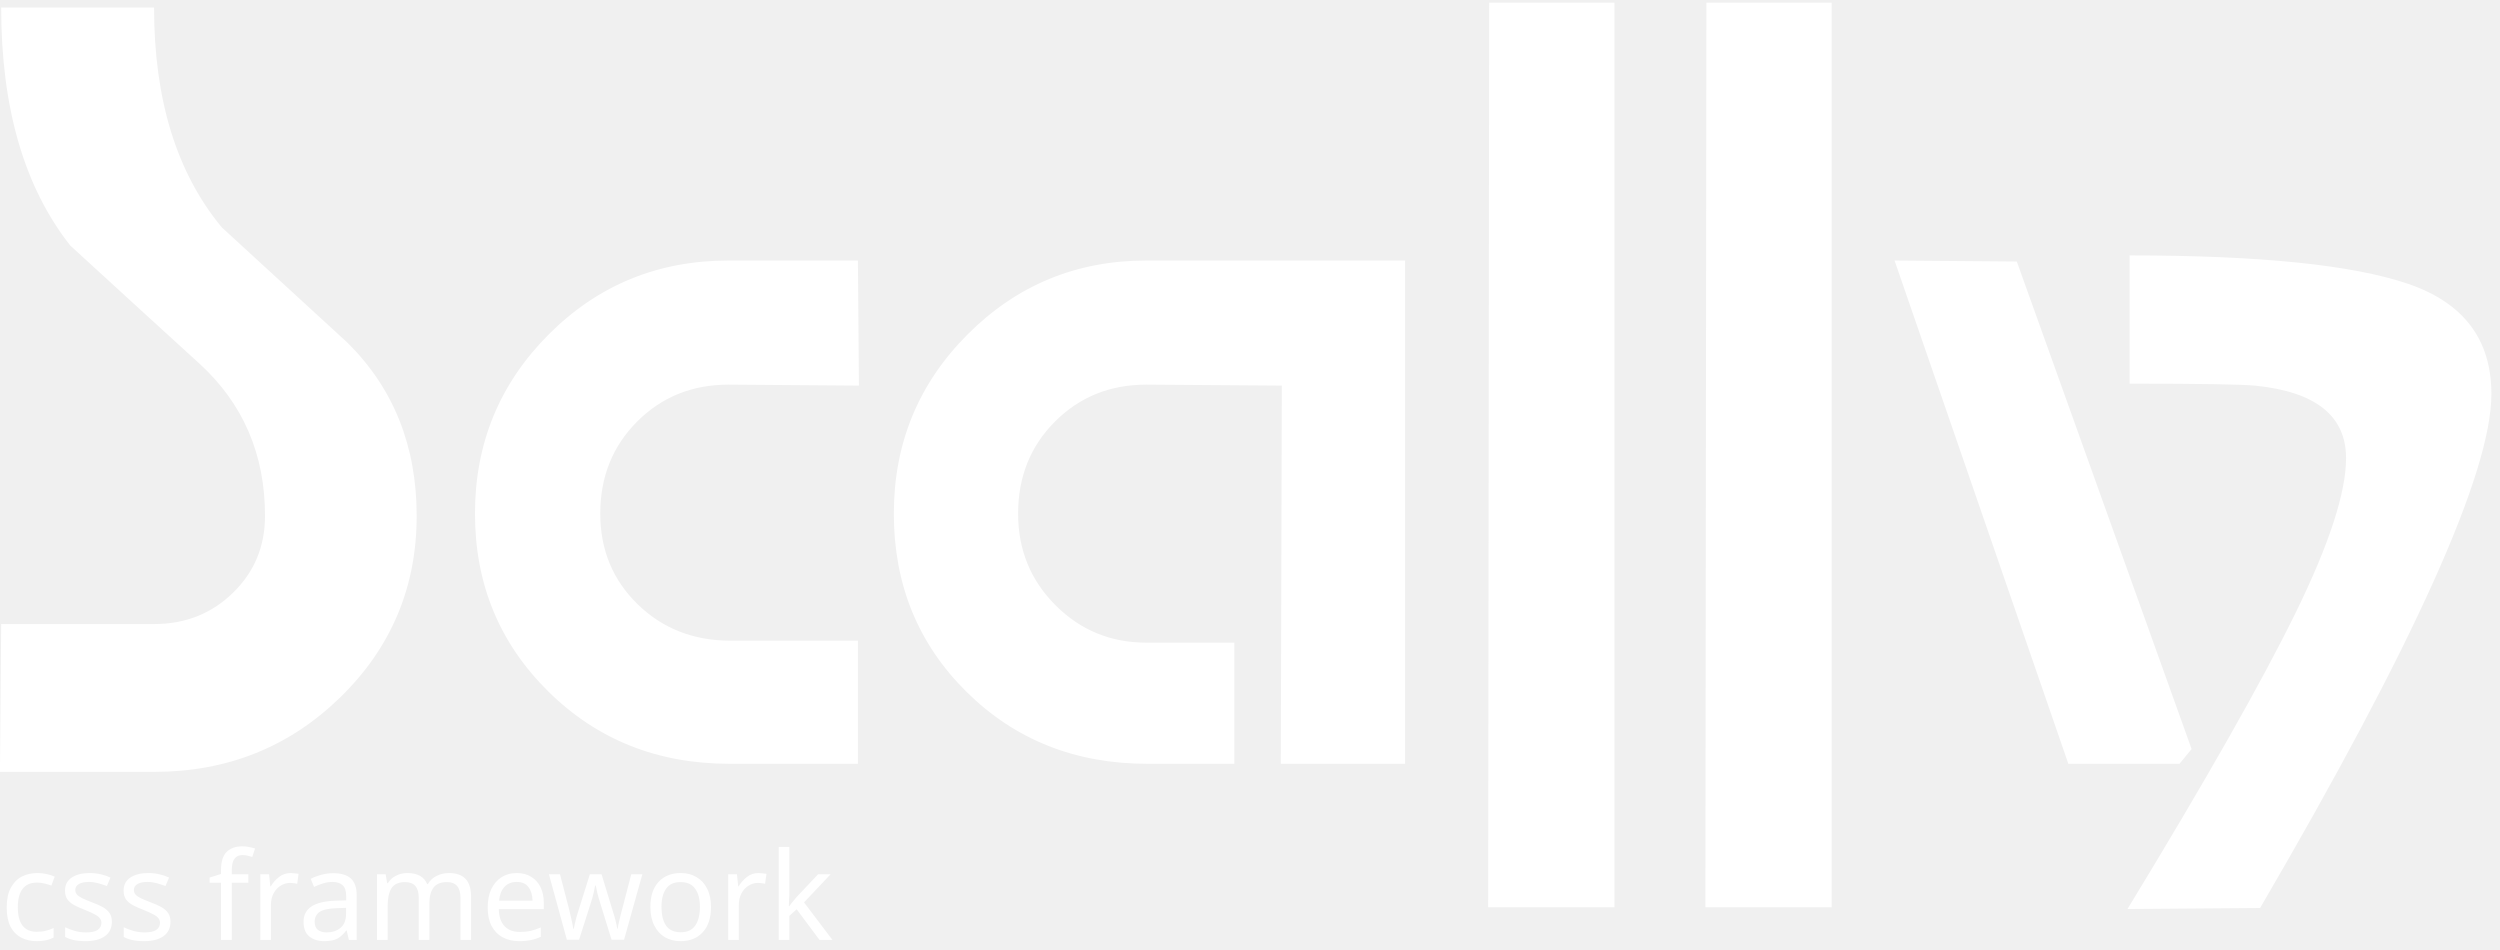
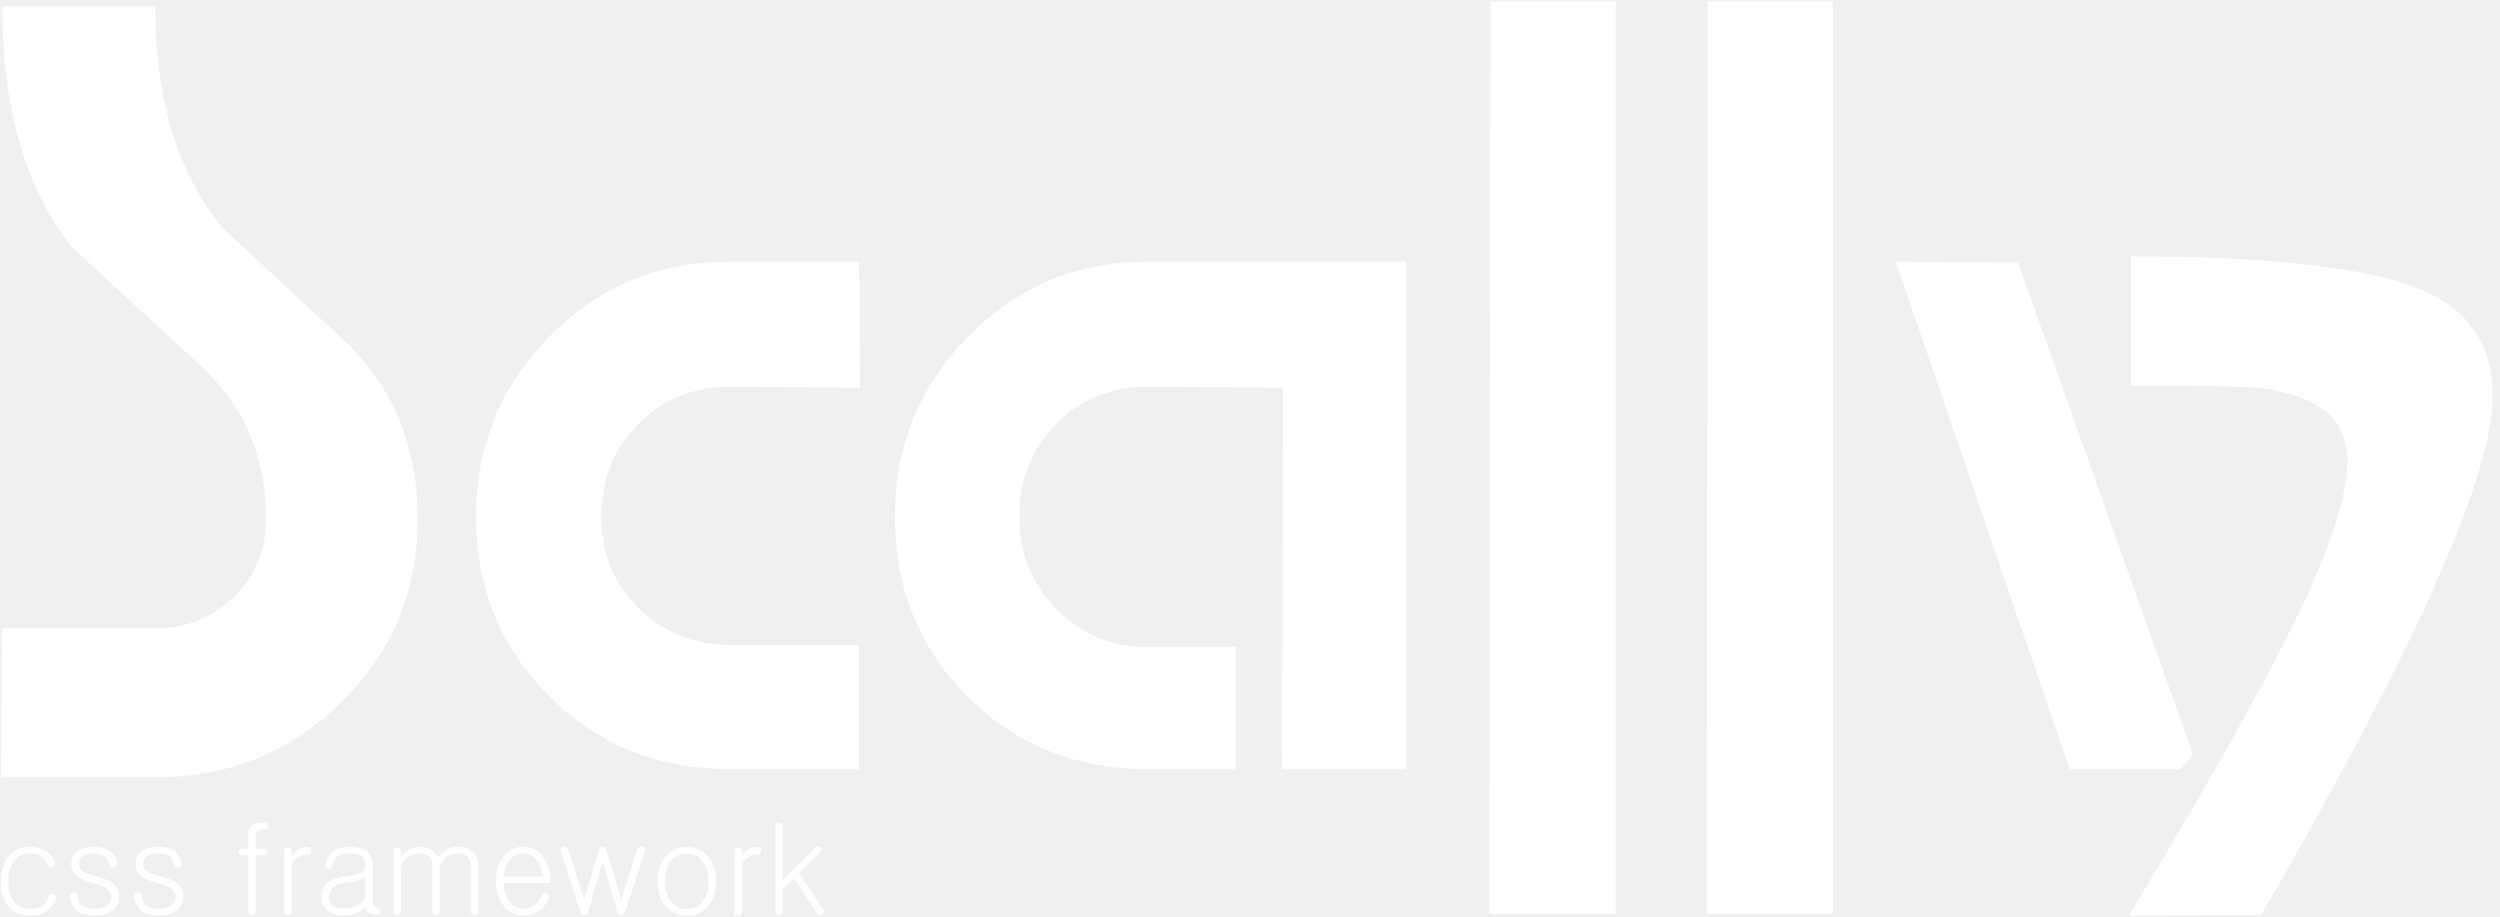
- <svg xmlns="http://www.w3.org/2000/svg" xmlns:xlink="http://www.w3.org/1999/xlink" width="250px" height="95px" viewBox="0 0 250 95" version="1.1">
+ <svg xmlns="http://www.w3.org/2000/svg" xmlns:xlink="http://www.w3.org/1999/xlink" width="251px" height="92px" viewBox="0 0 251 92" version="1.1">
  <defs>
-     <path d="M0.995,77.611 L1.118,62.829 L16.406,62.829 C19.53,62.829 22.16,61.787 24.297,59.704 C26.434,57.621 27.502,55.057 27.502,52.013 C27.502,45.843 25.304,40.756 20.906,36.75 C16.509,32.744 12.214,28.818 8.022,24.972 C3.419,19.123 1.118,11.192 1.118,1.177 L16.406,1.177 C16.406,10.39 18.667,17.721 23.187,23.169 C27.379,27.015 31.571,30.861 35.763,34.707 C40.366,39.274 42.667,45.042 42.667,52.013 C42.667,59.143 40.119,65.192 35.023,70.16 C29.927,75.127 23.722,77.611 16.406,77.611 L0.995,77.611 Z M86.791,76.803 L86.791,64.492 L74.061,64.492 C70.356,64.492 67.258,63.278 64.765,60.848 C62.273,58.419 61.027,55.399 61.027,51.787 C61.027,48.111 62.256,45.041 64.715,42.579 C67.173,40.117 70.221,38.886 73.859,38.886 L86.892,38.984 L86.791,26.476 L73.859,26.476 C66.786,26.476 60.791,28.938 55.874,33.863 C50.957,38.787 48.498,44.762 48.498,51.787 C48.498,58.813 50.94,64.738 55.824,69.564 C60.707,74.39 66.752,76.803 73.96,76.803 L86.791,76.803 Z M129.081,76.803 L141.509,76.803 L141.509,26.476 L115.643,26.476 C108.638,26.476 102.677,28.938 97.76,33.863 C92.842,38.787 90.384,44.762 90.384,51.787 C90.384,58.878 92.809,64.82 97.659,69.614 C102.508,74.407 108.537,76.803 115.744,76.803 L124.433,76.803 L124.433,64.689 L115.643,64.689 C112.073,64.689 109.042,63.442 106.55,60.947 C104.058,58.452 102.811,55.399 102.811,51.787 C102.811,48.111 104.041,45.041 106.499,42.579 C108.958,40.117 112.006,38.886 115.643,38.886 L129.182,38.984 L129.081,76.803 Z M149.816,91.152 L162.446,91.152 L162.446,0.69 L149.917,0.69 L149.816,91.152 Z M171.539,91.152 L184.169,91.152 L184.169,0.69 L171.64,0.69 L171.539,91.152 Z M202.681,26.575 L190.455,26.476 L207.834,76.803 L218.948,76.803 L220.16,75.326 L202.681,26.575 Z M227.011,91.223 C242.43,64.816 250.14,47.683 250.14,39.823 C250.14,34.376 247.364,30.704 241.811,28.808 C236.259,26.912 226.975,25.964 213.96,25.964 L213.96,38.788 C221.034,38.788 225.242,38.857 226.586,38.995 C232.599,39.616 235.605,42.029 235.605,46.235 C235.605,49.682 233.925,54.836 230.565,61.696 C227.205,68.557 221.6,78.433 213.748,91.326 L227.011,91.223 Z" id="path-1" />
+     <path d="M0.095,77.968 L0.219,62.999 L15.57,62.999 C18.707,62.999 21.348,61.944 23.494,59.834 C25.64,57.725 26.713,55.128 26.713,52.045 C26.713,45.798 24.505,40.645 20.089,36.589 C15.674,32.532 11.361,28.556 7.152,24.661 C2.53,18.738 0.219,10.706 0.219,0.564 L15.57,0.564 C15.57,9.895 17.84,17.319 22.38,22.836 C26.589,26.73 30.798,30.625 35.007,34.52 C39.629,39.144 41.94,44.986 41.94,52.045 C41.94,59.266 39.382,65.392 34.264,70.423 C29.147,75.453 22.916,77.968 15.57,77.968 L0.095,77.968 Z M86.247,77.15 L86.247,64.683 L73.464,64.683 C69.743,64.683 66.632,63.453 64.13,60.993 C61.627,58.533 60.376,55.474 60.376,51.817 C60.376,48.094 61.61,44.985 64.079,42.492 C66.548,39.998 69.608,38.752 73.261,38.752 L86.348,38.851 L86.247,26.185 L73.261,26.185 C66.159,26.185 60.139,28.678 55.202,33.665 C50.264,38.652 47.795,44.703 47.795,51.817 C47.795,58.932 50.247,64.933 55.151,69.82 C60.055,74.707 66.125,77.15 73.362,77.15 L86.247,77.15 Z M128.711,77.15 L141.19,77.15 L141.19,26.185 L115.218,26.185 C108.184,26.185 102.198,28.678 97.26,33.665 C92.323,38.652 89.854,44.703 89.854,51.817 C89.854,58.998 92.289,65.016 97.159,69.87 C102.029,74.723 108.082,77.15 115.319,77.15 L124.044,77.15 L124.044,64.883 L115.218,64.883 C111.633,64.883 108.59,63.619 106.087,61.093 C103.584,58.566 102.333,55.474 102.333,51.817 C102.333,48.094 103.567,44.985 106.036,42.492 C108.505,39.998 111.566,38.752 115.218,38.752 L128.813,38.851 L128.711,77.15 Z M149.532,91.681 L162.214,91.681 L162.214,0.072 L149.634,0.072 L149.532,91.681 Z M171.345,91.681 L184.027,91.681 L184.027,0.072 L171.447,0.072 L171.345,91.681 Z M202.616,26.284 L190.34,26.185 L207.79,77.15 L218.95,77.15 L220.167,75.654 L202.616,26.284 Z M227.046,91.753 C242.53,65.011 250.271,47.66 250.271,39.7 C250.271,34.184 247.484,30.466 241.908,28.546 C236.333,26.626 227.011,25.666 213.942,25.666 L213.942,38.653 C221.044,38.653 225.27,38.723 226.62,38.863 C232.657,39.491 235.676,41.935 235.676,46.194 C235.676,49.685 233.989,54.904 230.615,61.852 C227.241,68.799 221.613,78.801 213.729,91.858 L227.046,91.753 Z" id="path-1" />
+     <path d="M2.963,84.937 C3.667,84.937 4.255,85.106 4.726,85.445 C5.118,85.735 5.378,86.094 5.506,86.522 C5.53,86.627 5.51,86.72 5.446,86.8 C5.39,86.881 5.31,86.933 5.206,86.958 C5.094,86.982 4.994,86.974 4.906,86.933 C4.802,86.885 4.738,86.804 4.714,86.691 C4.594,86.312 4.391,86.034 4.103,85.856 C3.815,85.687 3.419,85.602 2.915,85.602 C2.235,85.602 1.711,85.889 1.343,86.461 C1.015,86.962 0.851,87.603 0.851,88.385 C0.851,89.184 1.015,89.833 1.343,90.333 C1.703,90.882 2.227,91.156 2.915,91.156 C3.483,91.156 3.915,91.068 4.211,90.89 C4.507,90.713 4.726,90.414 4.87,89.995 C4.902,89.882 4.974,89.801 5.086,89.753 C5.182,89.712 5.282,89.704 5.386,89.728 C5.498,89.753 5.578,89.805 5.626,89.886 C5.682,89.966 5.686,90.067 5.638,90.188 C5.398,90.696 5.106,91.08 4.762,91.338 C4.307,91.669 3.707,91.834 2.963,91.834 C1.995,91.834 1.259,91.487 0.755,90.793 C0.315,90.188 0.095,89.39 0.095,88.397 C0.095,87.437 0.323,86.639 0.779,86.002 C1.299,85.292 2.027,84.937 2.963,84.937 L2.963,84.937 Z M9.346,84.937 C8.698,84.937 8.174,85.082 7.774,85.372 C7.35,85.679 7.138,86.102 7.138,86.643 C7.138,87.143 7.314,87.542 7.666,87.841 C7.986,88.123 8.502,88.357 9.214,88.543 C9.998,88.736 10.533,88.95 10.821,89.184 C11.061,89.369 11.181,89.628 11.181,89.958 C11.181,90.313 11.041,90.596 10.761,90.805 C10.465,91.039 10.058,91.156 9.538,91.156 C8.914,91.156 8.462,91.039 8.182,90.805 C7.918,90.588 7.786,90.269 7.786,89.849 C7.778,89.737 7.734,89.652 7.654,89.595 C7.582,89.539 7.494,89.515 7.39,89.523 C7.286,89.523 7.202,89.555 7.138,89.62 C7.058,89.692 7.022,89.785 7.03,89.898 C7.054,90.527 7.278,91.007 7.702,91.338 C8.126,91.669 8.734,91.834 9.526,91.834 C10.318,91.834 10.925,91.648 11.349,91.277 C11.741,90.947 11.937,90.511 11.937,89.97 C11.937,89.43 11.773,89.006 11.445,88.7 C11.101,88.369 10.509,88.107 9.67,87.913 C8.982,87.736 8.51,87.546 8.254,87.345 C8.014,87.151 7.894,86.889 7.894,86.558 C7.894,86.276 8.03,86.042 8.302,85.856 C8.574,85.687 8.914,85.602 9.322,85.602 C9.858,85.602 10.262,85.703 10.533,85.905 C10.789,86.09 10.933,86.361 10.965,86.716 C10.973,86.828 11.021,86.917 11.109,86.982 C11.189,87.038 11.281,87.062 11.385,87.054 C11.497,87.038 11.589,86.998 11.661,86.933 C11.741,86.853 11.777,86.756 11.769,86.643 C11.729,86.151 11.533,85.756 11.181,85.457 C10.765,85.11 10.154,84.937 9.346,84.937 L9.346,84.937 Z M15.801,84.937 C15.153,84.937 14.629,85.082 14.229,85.372 C13.805,85.679 13.593,86.102 13.593,86.643 C13.593,87.143 13.769,87.542 14.121,87.841 C14.441,88.123 14.957,88.357 15.669,88.543 C16.452,88.736 16.988,88.95 17.276,89.184 C17.516,89.369 17.636,89.628 17.636,89.958 C17.636,90.313 17.496,90.596 17.216,90.805 C16.92,91.039 16.512,91.156 15.993,91.156 C15.369,91.156 14.917,91.039 14.637,90.805 C14.373,90.588 14.241,90.269 14.241,89.849 C14.233,89.737 14.189,89.652 14.109,89.595 C14.037,89.539 13.949,89.515 13.845,89.523 C13.741,89.523 13.657,89.555 13.593,89.62 C13.513,89.692 13.477,89.785 13.485,89.898 C13.509,90.527 13.733,91.007 14.157,91.338 C14.581,91.669 15.189,91.834 15.981,91.834 C16.772,91.834 17.38,91.648 17.804,91.277 C18.196,90.947 18.392,90.511 18.392,89.97 C18.392,89.43 18.228,89.006 17.9,88.7 C17.556,88.369 16.964,88.107 16.125,87.913 C15.437,87.736 14.965,87.546 14.709,87.345 C14.469,87.151 14.349,86.889 14.349,86.558 C14.349,86.276 14.485,86.042 14.757,85.856 C15.029,85.687 15.369,85.602 15.777,85.602 C16.312,85.602 16.716,85.703 16.988,85.905 C17.244,86.09 17.388,86.361 17.42,86.716 C17.428,86.828 17.476,86.917 17.564,86.982 C17.644,87.038 17.736,87.062 17.84,87.054 C17.952,87.038 18.044,86.998 18.116,86.933 C18.196,86.853 18.232,86.756 18.224,86.643 C18.184,86.151 17.988,85.756 17.636,85.457 C17.22,85.11 16.608,84.937 15.801,84.937 L15.801,84.937 Z M24.919,85.142 L24.319,85.142 C24.199,85.142 24.103,85.175 24.031,85.239 C23.967,85.304 23.935,85.38 23.935,85.469 C23.935,85.558 23.967,85.635 24.031,85.699 C24.103,85.772 24.199,85.808 24.319,85.808 L24.919,85.808 L24.919,91.422 C24.919,91.552 24.955,91.656 25.027,91.737 C25.099,91.802 25.187,91.834 25.291,91.834 C25.387,91.834 25.471,91.798 25.543,91.725 C25.623,91.644 25.663,91.543 25.663,91.422 L25.663,85.808 L26.539,85.808 C26.659,85.808 26.755,85.772 26.827,85.699 C26.891,85.635 26.923,85.558 26.923,85.469 C26.923,85.38 26.891,85.304 26.827,85.239 C26.755,85.175 26.659,85.142 26.539,85.142 L25.663,85.142 L25.663,83.739 C25.663,83.586 25.703,83.461 25.783,83.364 C25.879,83.251 26.015,83.194 26.191,83.194 L26.539,83.194 C26.659,83.194 26.755,83.158 26.827,83.085 C26.891,83.021 26.923,82.944 26.923,82.856 C26.923,82.759 26.891,82.678 26.827,82.614 C26.755,82.549 26.659,82.517 26.539,82.517 L26.059,82.517 C25.691,82.517 25.403,82.638 25.195,82.88 C25.011,83.098 24.919,83.368 24.919,83.69 L24.919,85.142 Z M28.53,85.372 L28.53,91.435 C28.53,91.556 28.566,91.652 28.638,91.725 C28.71,91.79 28.798,91.822 28.902,91.822 C28.998,91.822 29.082,91.79 29.154,91.725 C29.234,91.652 29.274,91.556 29.274,91.435 L29.274,86.716 C29.418,86.401 29.626,86.155 29.898,85.977 C30.202,85.776 30.55,85.675 30.942,85.675 C31.142,85.675 31.238,85.55 31.23,85.3 C31.222,85.058 31.13,84.937 30.954,84.937 C30.57,84.937 30.226,85.034 29.922,85.227 C29.69,85.372 29.474,85.586 29.274,85.869 L29.274,85.372 C29.274,85.259 29.234,85.171 29.154,85.106 C29.082,85.058 28.998,85.034 28.902,85.034 C28.798,85.034 28.71,85.062 28.638,85.118 C28.566,85.183 28.53,85.268 28.53,85.372 L28.53,85.372 Z M36.689,90.067 C36.505,90.398 36.237,90.656 35.885,90.842 C35.493,91.051 35.021,91.156 34.469,91.156 C33.981,91.156 33.622,91.051 33.39,90.842 C33.166,90.648 33.054,90.354 33.054,89.958 C33.054,89.547 33.174,89.236 33.414,89.027 C33.662,88.801 34.085,88.648 34.685,88.567 C35.285,88.486 35.757,88.393 36.101,88.289 C36.381,88.2 36.577,88.107 36.689,88.01 L36.689,90.067 Z M35.045,84.937 C34.373,84.937 33.834,85.086 33.426,85.384 C33.01,85.699 32.754,86.167 32.658,86.788 C32.634,86.909 32.658,87.006 32.73,87.079 C32.794,87.151 32.874,87.191 32.97,87.2 C33.074,87.208 33.162,87.183 33.234,87.127 C33.322,87.07 33.374,86.99 33.39,86.885 C33.43,86.482 33.57,86.175 33.81,85.965 C34.081,85.723 34.489,85.602 35.033,85.602 C35.593,85.602 36.013,85.707 36.293,85.917 C36.557,86.119 36.689,86.417 36.689,86.812 C36.689,87.159 36.569,87.397 36.329,87.526 C36.081,87.663 35.529,87.792 34.673,87.913 C33.706,88.034 33.038,88.305 32.67,88.724 C32.422,89.015 32.298,89.426 32.298,89.958 C32.298,90.547 32.478,91.003 32.838,91.326 C33.206,91.665 33.75,91.834 34.469,91.834 C34.997,91.834 35.469,91.741 35.885,91.556 C36.189,91.418 36.461,91.233 36.701,90.999 C36.701,91.249 36.773,91.427 36.917,91.531 C37.093,91.644 37.409,91.701 37.865,91.701 C37.977,91.701 38.065,91.665 38.129,91.592 C38.185,91.527 38.213,91.451 38.213,91.362 C38.205,91.265 38.173,91.185 38.117,91.12 C38.053,91.055 37.973,91.023 37.877,91.023 C37.733,91.023 37.621,90.983 37.541,90.902 C37.469,90.83 37.433,90.725 37.433,90.588 L37.433,86.752 C37.433,86.115 37.201,85.643 36.737,85.336 C36.329,85.07 35.765,84.937 35.045,84.937 L35.045,84.937 Z M39.533,85.445 L39.533,91.459 C39.533,91.572 39.569,91.664 39.641,91.737 C39.713,91.802 39.8,91.834 39.904,91.834 C40,91.834 40.084,91.802 40.156,91.737 C40.236,91.664 40.276,91.572 40.276,91.459 L40.276,86.764 C40.54,86.344 40.82,86.046 41.116,85.869 C41.412,85.691 41.772,85.602 42.196,85.602 C42.58,85.602 42.884,85.715 43.108,85.941 C43.308,86.151 43.408,86.429 43.408,86.776 L43.408,91.459 C43.408,91.572 43.444,91.664 43.516,91.737 C43.588,91.802 43.676,91.834 43.78,91.834 C43.876,91.834 43.96,91.802 44.032,91.737 C44.112,91.664 44.152,91.572 44.152,91.459 L44.152,86.873 C44.384,86.421 44.644,86.098 44.932,85.905 C45.22,85.703 45.592,85.602 46.047,85.602 C46.447,85.602 46.755,85.715 46.971,85.941 C47.171,86.151 47.271,86.429 47.271,86.776 L47.271,91.459 C47.271,91.572 47.307,91.664 47.379,91.737 C47.451,91.802 47.539,91.834 47.643,91.834 C47.739,91.834 47.823,91.802 47.895,91.737 C47.975,91.664 48.015,91.572 48.015,91.459 L48.015,86.655 C48.015,86.219 47.851,85.836 47.523,85.505 C47.147,85.126 46.647,84.937 46.023,84.937 C45.568,84.937 45.156,85.042 44.788,85.251 C44.452,85.437 44.18,85.695 43.972,86.026 C43.828,85.719 43.64,85.477 43.408,85.3 C43.08,85.058 42.668,84.937 42.172,84.937 C41.78,84.937 41.396,85.042 41.02,85.251 C40.716,85.421 40.468,85.635 40.276,85.893 L40.276,85.445 C40.276,85.308 40.236,85.203 40.156,85.13 C40.084,85.058 40,85.021 39.904,85.021 C39.8,85.021 39.713,85.058 39.641,85.13 C39.569,85.203 39.533,85.308 39.533,85.445 L39.533,85.445 Z M54.386,89.789 C54.194,90.208 53.974,90.523 53.726,90.733 C53.406,91.015 53.006,91.156 52.526,91.156 C51.918,91.156 51.435,90.878 51.075,90.321 C50.763,89.854 50.591,89.277 50.559,88.591 L55.274,88.591 L55.274,88.397 C55.274,87.454 55.042,86.655 54.578,86.002 C54.066,85.292 53.382,84.937 52.526,84.937 C51.67,84.937 50.991,85.292 50.487,86.002 C50.031,86.655 49.803,87.454 49.803,88.397 C49.803,89.333 50.031,90.124 50.487,90.769 C50.991,91.479 51.67,91.834 52.526,91.834 C53.134,91.834 53.662,91.677 54.11,91.362 C54.55,91.064 54.886,90.632 55.118,90.067 C55.166,89.946 55.166,89.833 55.118,89.728 C55.078,89.64 55.01,89.579 54.914,89.547 C54.81,89.507 54.71,89.503 54.614,89.535 C54.51,89.583 54.434,89.668 54.386,89.789 L54.386,89.789 Z M50.583,87.913 C50.631,87.325 50.803,86.816 51.099,86.389 C51.459,85.864 51.934,85.602 52.526,85.602 C53.118,85.602 53.598,85.868 53.966,86.401 C54.262,86.837 54.434,87.341 54.482,87.913 L50.583,87.913 Z M58.237,91.386 C58.309,91.685 58.449,91.834 58.657,91.834 C58.865,91.834 59.009,91.685 59.089,91.386 L60.517,86.413 L61.945,91.386 C62.017,91.685 62.157,91.834 62.365,91.834 C62.573,91.834 62.717,91.685 62.797,91.386 L64.752,85.372 C64.784,85.259 64.768,85.163 64.704,85.082 C64.648,85.017 64.568,84.973 64.464,84.949 C64.36,84.925 64.264,84.933 64.176,84.973 C64.08,85.005 64.02,85.07 63.996,85.167 L62.365,90.261 L60.889,85.251 C60.825,85.042 60.697,84.937 60.505,84.937 C60.321,84.937 60.197,85.042 60.133,85.251 L58.657,90.249 L57.026,85.167 C56.994,85.07 56.93,85.005 56.834,84.973 C56.746,84.933 56.654,84.925 56.558,84.949 C56.454,84.973 56.374,85.017 56.318,85.082 C56.254,85.163 56.242,85.259 56.282,85.372 L58.237,91.386 Z M68.964,84.961 C68.012,84.961 67.268,85.316 66.732,86.026 C66.26,86.655 66.024,87.45 66.024,88.41 C66.024,89.361 66.26,90.152 66.732,90.781 C67.268,91.499 68.012,91.858 68.964,91.858 C69.907,91.858 70.647,91.499 71.183,90.781 C71.663,90.152 71.903,89.361 71.903,88.41 C71.903,87.45 71.663,86.655 71.183,86.026 C70.647,85.316 69.907,84.961 68.964,84.961 L68.964,84.961 Z M68.964,85.626 C69.667,85.626 70.215,85.913 70.607,86.486 C70.967,86.994 71.147,87.635 71.147,88.41 C71.147,89.168 70.967,89.805 70.607,90.321 C70.215,90.894 69.667,91.18 68.964,91.18 C68.252,91.18 67.696,90.894 67.296,90.321 C66.952,89.813 66.78,89.176 66.78,88.41 C66.78,87.635 66.952,86.994 67.296,86.486 C67.696,85.913 68.252,85.626 68.964,85.626 L68.964,85.626 Z M73.739,85.372 L73.739,91.435 C73.739,91.556 73.775,91.652 73.847,91.725 C73.919,91.79 74.007,91.822 74.111,91.822 C74.207,91.822 74.291,91.79 74.363,91.725 C74.443,91.652 74.483,91.556 74.483,91.435 L74.483,86.716 C74.627,86.401 74.835,86.155 75.106,85.977 C75.41,85.776 75.758,85.675 76.15,85.675 C76.35,85.675 76.446,85.55 76.438,85.3 C76.43,85.058 76.338,84.937 76.162,84.937 C75.778,84.937 75.434,85.034 75.13,85.227 C74.899,85.372 74.683,85.586 74.483,85.869 L74.483,85.372 C74.483,85.259 74.443,85.171 74.363,85.106 C74.291,85.058 74.207,85.034 74.111,85.034 C74.007,85.034 73.919,85.062 73.847,85.118 C73.775,85.183 73.739,85.268 73.739,85.372 L73.739,85.372 Z M77.83,82.916 L77.83,91.459 C77.83,91.572 77.866,91.664 77.938,91.737 C78.01,91.802 78.098,91.834 78.202,91.834 C78.298,91.834 78.382,91.798 78.454,91.725 C78.534,91.652 78.574,91.556 78.574,91.435 L78.574,89.244 L79.726,88.095 L82.029,91.665 C82.101,91.761 82.193,91.818 82.305,91.834 C82.401,91.842 82.493,91.814 82.581,91.749 C82.661,91.693 82.709,91.612 82.725,91.507 C82.741,91.402 82.713,91.297 82.641,91.193 L80.242,87.587 L82.317,85.518 C82.413,85.429 82.465,85.332 82.473,85.227 C82.473,85.138 82.441,85.058 82.377,84.985 C82.305,84.921 82.221,84.884 82.125,84.876 C82.021,84.876 81.925,84.917 81.837,84.997 L78.574,88.252 L78.574,82.916 C78.574,82.787 78.534,82.686 78.454,82.614 C78.382,82.549 78.298,82.517 78.202,82.517 C78.098,82.517 78.01,82.549 77.938,82.614 C77.866,82.686 77.83,82.787 77.83,82.916 L77.83,82.916 Z" id="path-2" />
  </defs>
  <g id="Page-1" stroke="none" stroke-width="1" fill="none" fill-rule="evenodd">
-     <g id="Rainbow" transform="translate(-1, -0.423077)">
-       <g id="Scally-4">
+     <g id="Rainbow" transform="translate(0, 0.078615)">
+       <g id="Scally">
        <use fill="none" xlink:href="#path-1" />
        <use fill="none" xlink:href="#path-1" />
        <use fill="none" xlink:href="#path-1" />
        <use fill="#FFFFFF" fill-rule="evenodd" xlink:href="#path-1" />
        <use fill="none" xlink:href="#path-1" />
      </g>
-       <text id="css-framework" fill="#FFFFFF" font-family="Gulim" font-size="12.235" font-weight="normal">
-         <tspan x="1" y="94.411">css framework</tspan>
-       </text>
+       <g id="css-framework">
+         <use fill="none" xlink:href="#path-2" />
+         <use fill="#FFFFFF" fill-rule="evenodd" xlink:href="#path-2" />
+       </g>
    </g>
  </g>
</svg>
